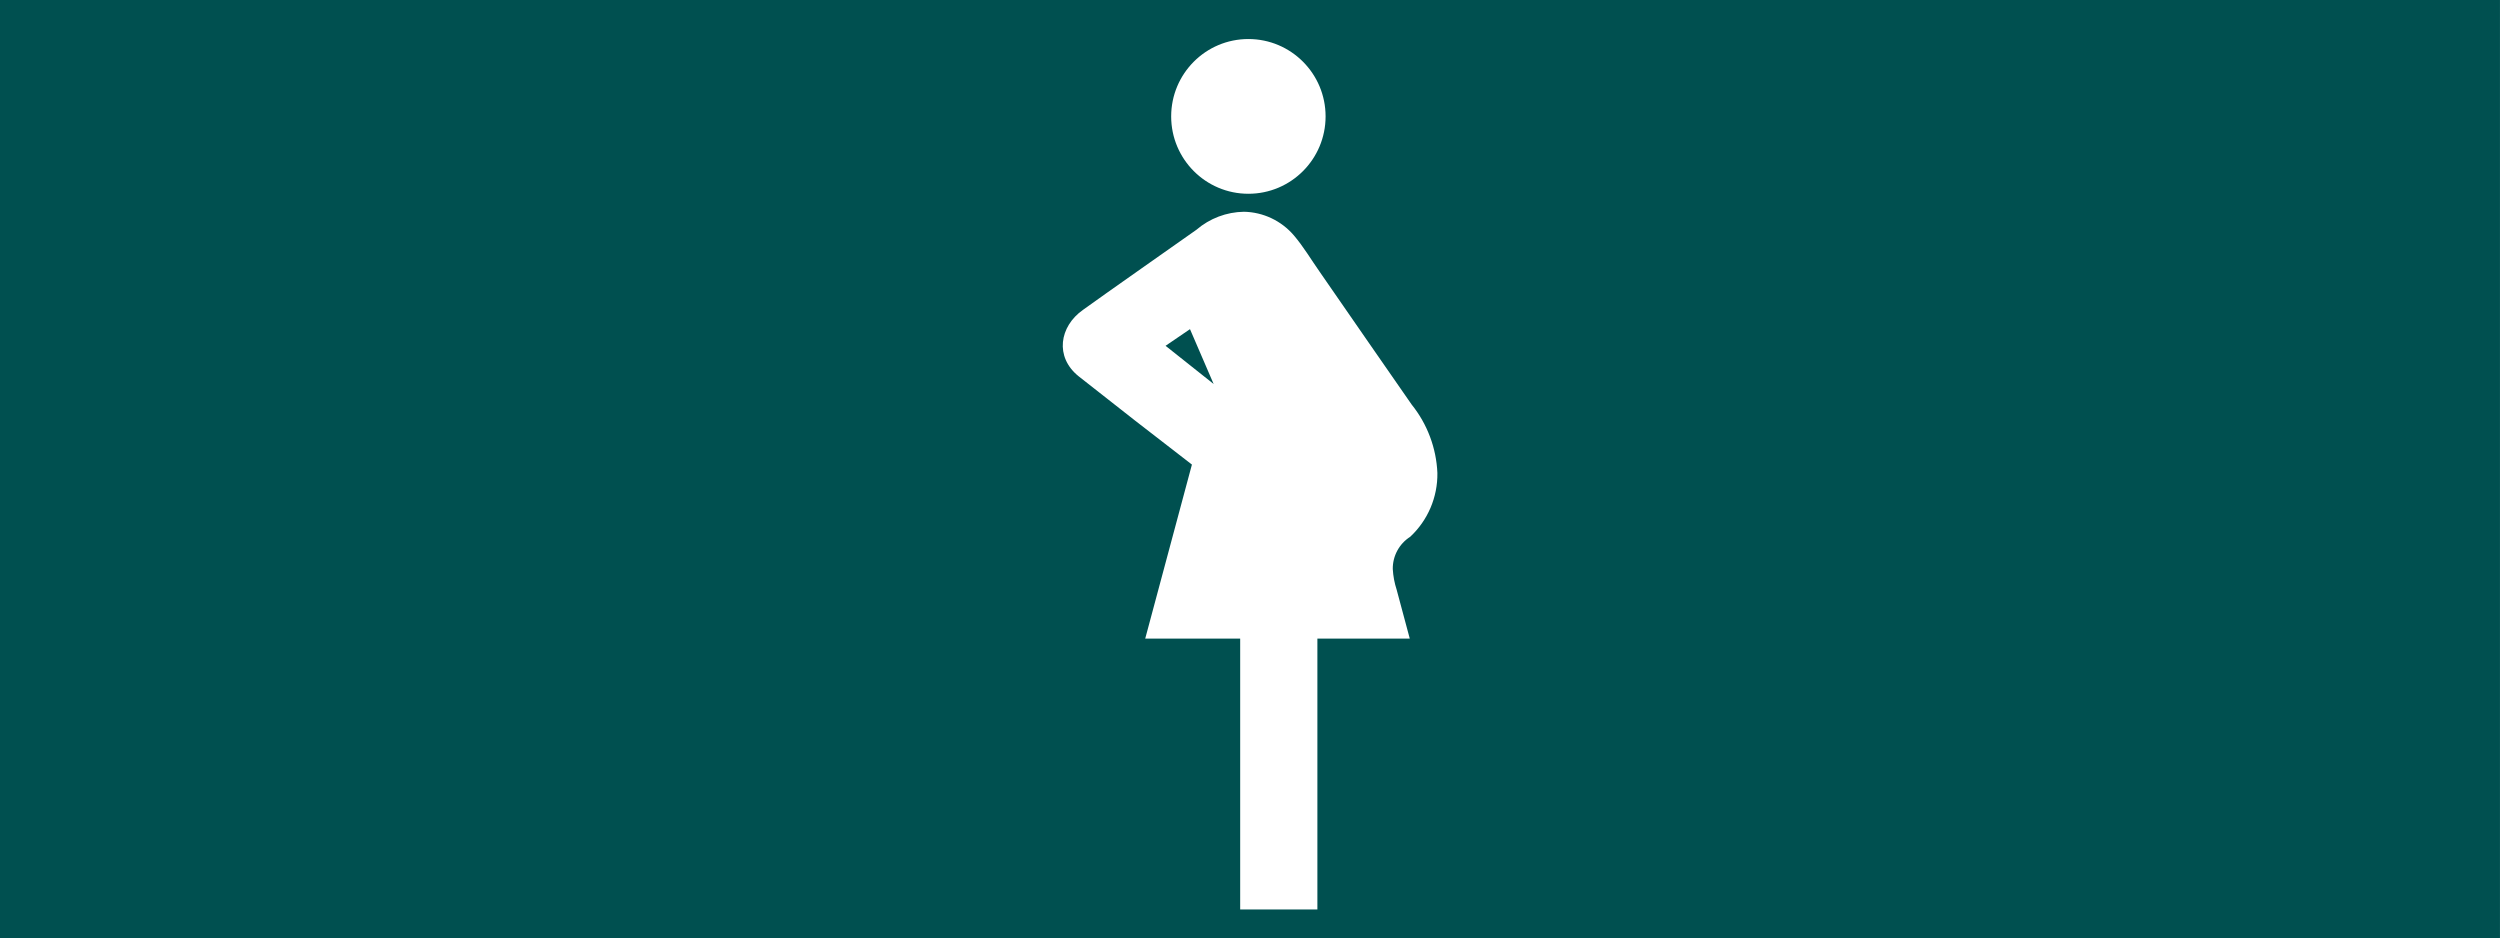
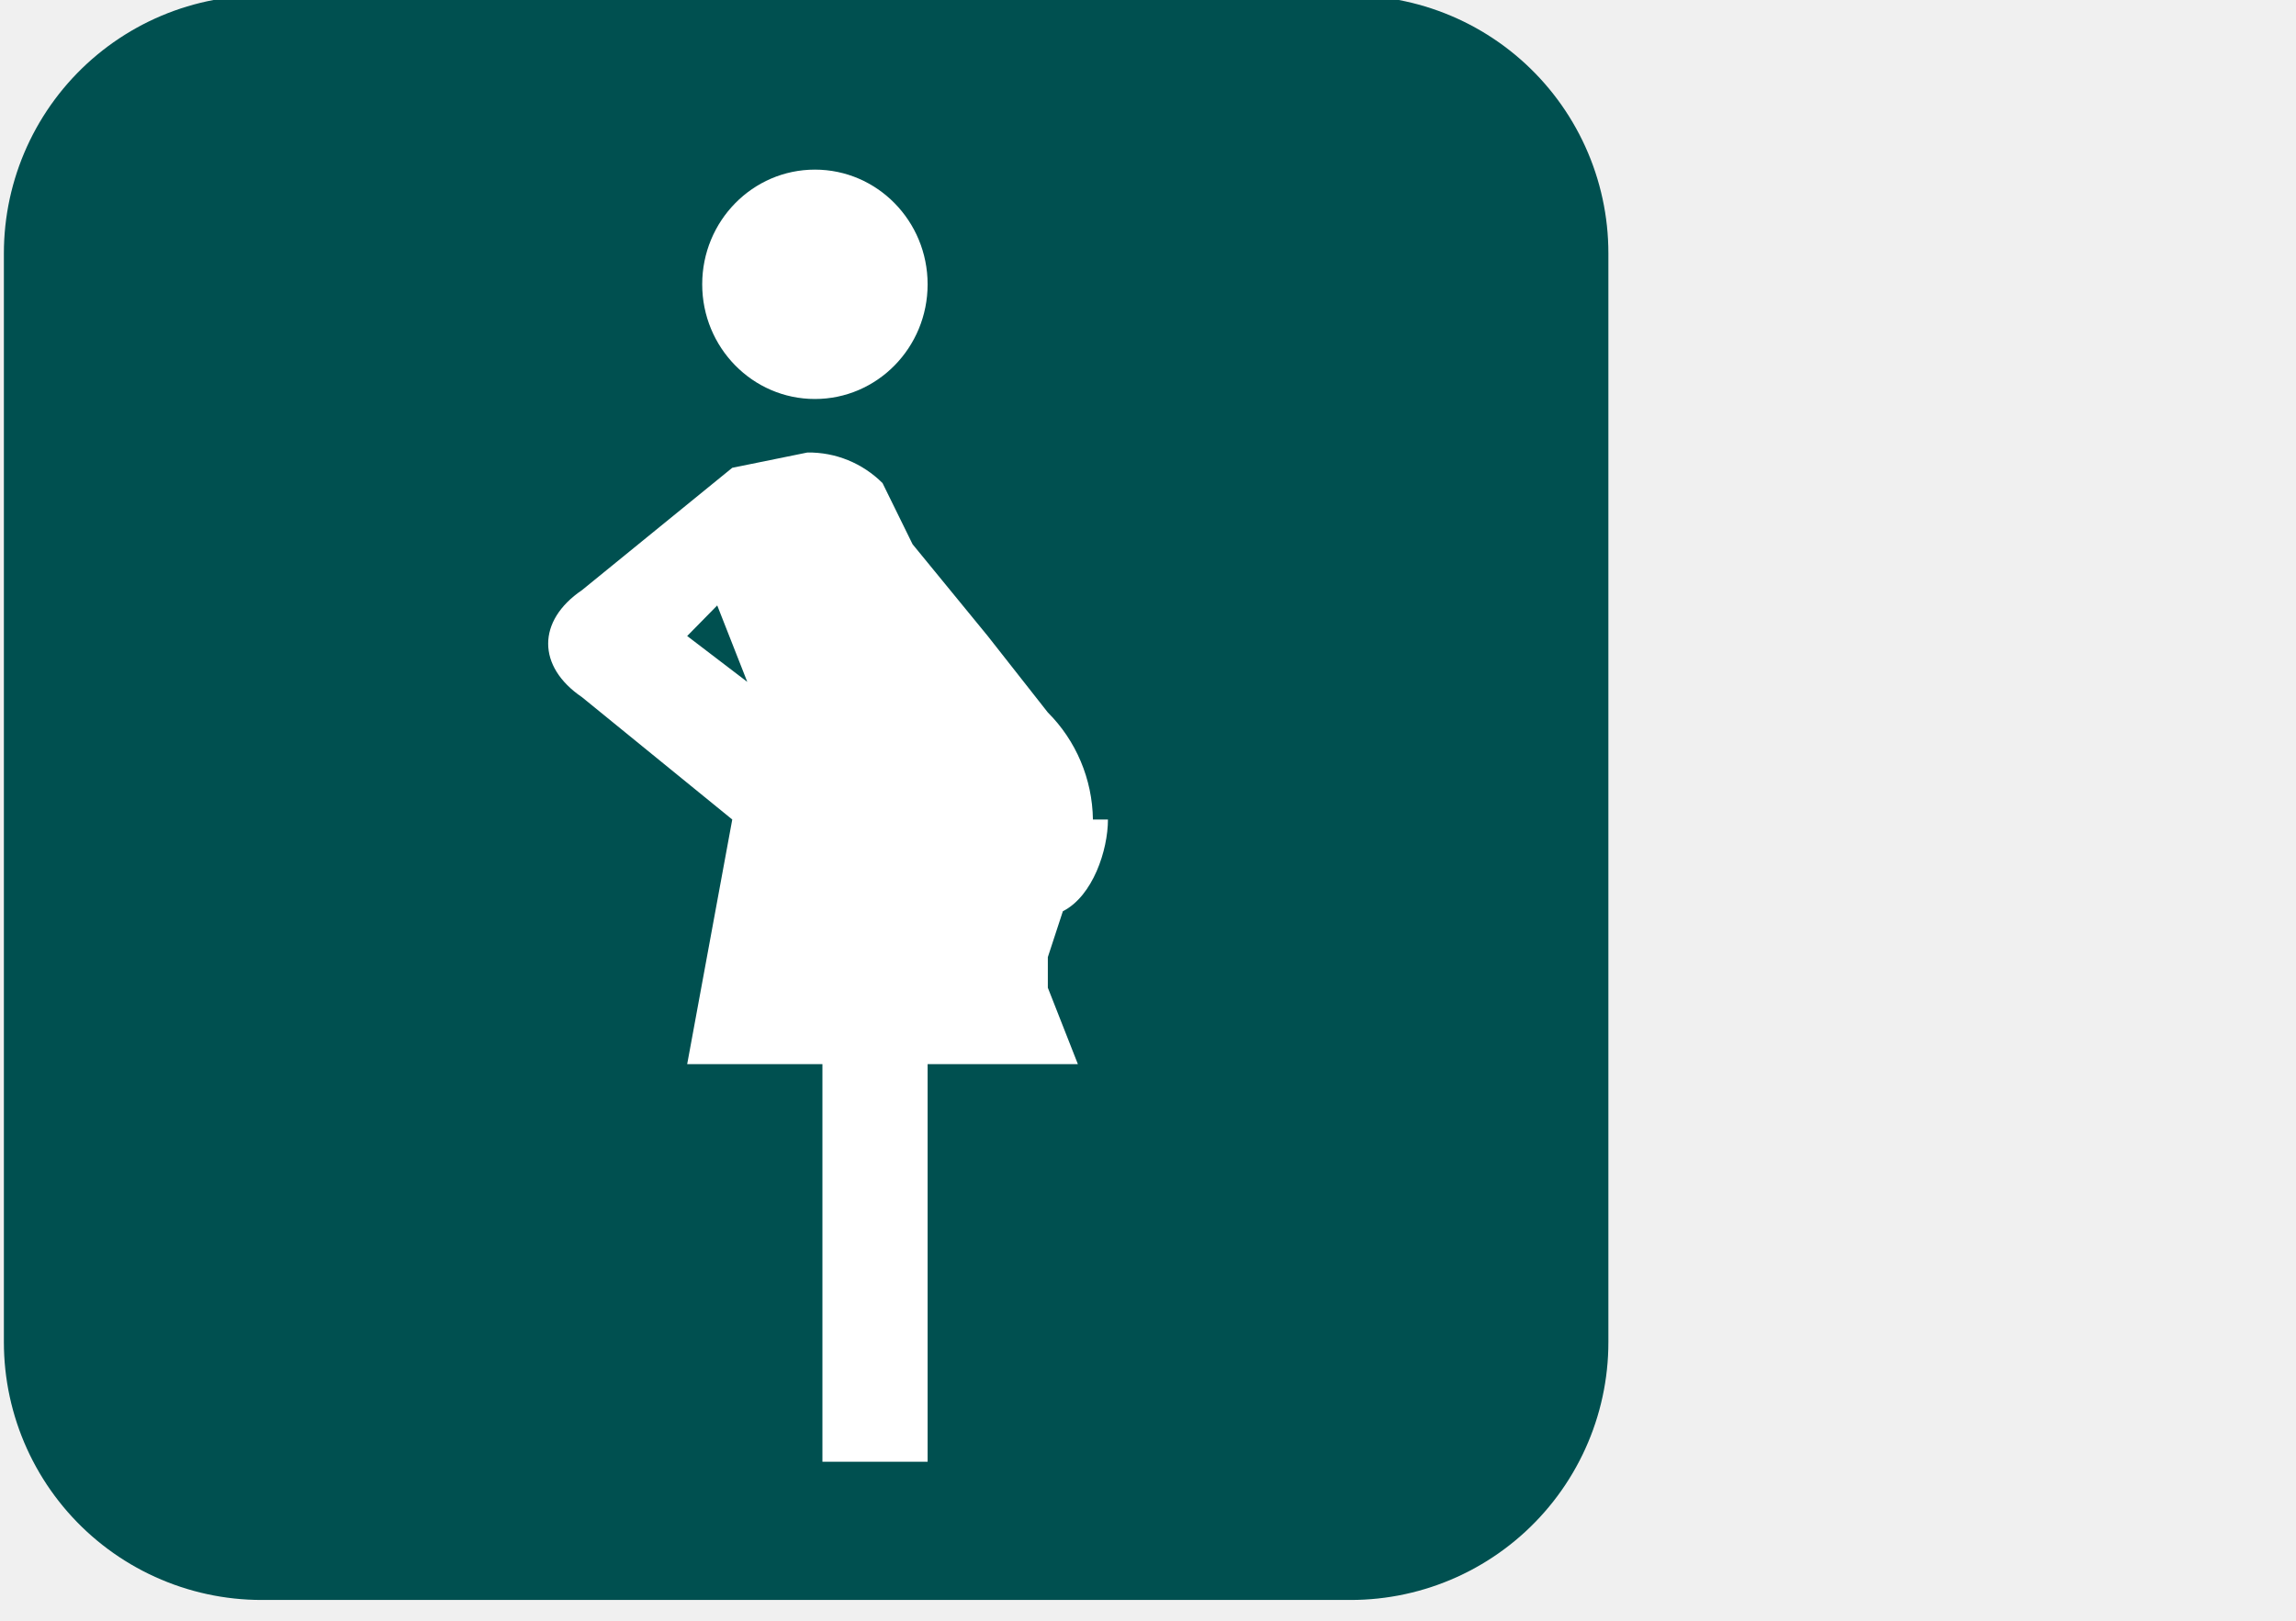
- <svg xmlns="http://www.w3.org/2000/svg" width="24.199mm" height="9.079mm" viewBox="0 0 24.199 9.079" version="1.1" id="svg1">
-   <defs id="defs1">
-     <clipPath id="clip_2">
-       <path transform="matrix(0.1,0,0,-0.1,0,540)" d="m 816,3994.8 h 343.203 v 343.199 H 816 Z" id="path3" />
-     </clipPath>
-   </defs>
-   <g id="layer1" transform="translate(-91.19696,-96.20044)">
-     <g id="g30" transform="matrix(0.2645833,0,0,0.2645833,77.34067,68.13238)">
-       <path d="M 52.37,140.4 H 143.83 V 106.084 H 52.37 Z" fill="#005050" fill-rule="evenodd" id="path8" style="stroke-width:0.079" />
-       <g clip-path="url(#clip_2)" id="g23">
-         <path transform="matrix(0.1,0,0,-0.1,0,540)" d="m 1008.66,4296.57 c 0,-15.63 -12.64,-28.3 -28.246,-28.3 -15.601,0 -28.246,12.67 -28.246,28.3 0,15.63 12.645,28.31 28.246,28.31 15.606,0 28.246,-12.68 28.246,-28.31" fill="#ffffff" id="path22" />
-         <path transform="matrix(0.1,0,0,-0.1,0,540)" d="m 1049.56,4166.13 c -0.39,9.12 -3.68,17.89 -9.4,25.01 l -15.96,23 -17.65,25.51 c -3.11,4.42 -5.97,9.27 -9.503,13.41 -4.582,5.35 -11.223,8.49 -18.254,8.63 -6.383,-0.1 -12.527,-2.42 -17.375,-6.58 -6.391,-4.53 -34.113,-23.95 -41.492,-29.3 -8.653,-6.08 -10.418,-17.23 -1.625,-24.3 13.703,-10.83 27.617,-21.69 41.457,-32.31 l -17.09,-63.68 h 34.746 v -99.07 h 28.246 v 99.07 h 33.8 l -4.8,17.9 c -0.8,2.44 -1.27,4.97 -1.42,7.54 -0.07,4.77 2.34,9.25 6.36,11.81 6.47,6.02 10.09,14.51 9.96,23.36 z m -99.443,46.52 8.934,6.09 8.652,-20.06 z" fill="#ffffff" id="path23" />
-       </g>
-     </g>
+ <svg xmlns="http://www.w3.org/2000/svg" width="34" height="24" viewBox="0 0 9 6.4">
+   <path style="fill:#005050;fill-opacity:1;stroke:#005050;stroke-width:2.036;stroke-linecap:round;stroke-linejoin:round;stroke-dasharray:none;stroke-opacity:1" d="M1 1h4.3v4.3H1z" />
+   <g style="fill:#fff">
+     <path style="fill:#fff;fill-opacity:1;stroke-width:.026" d="M5.7 4.2a1 1 0 0 0-.3-.7L5 3l-.5-.6-.2-.4a.7.7 0 0 0-.5-.2l-.5.1-1 .8c-.3.2-.3.5 0 .7l1 .8L3 5.8h.9v2.6h.7V5.8h1l-.2-.5v-.2l.1-.3c.2-.1.3-.4.3-.6zM3 3l.2-.2.2.5zM4.6.7a.7.7 0 1 1-1.5 0 .7.7 0 0 1 1.5 0" transform="matrix(.59342 0 0 .60383 .9 .7)" />
  </g>
</svg>
